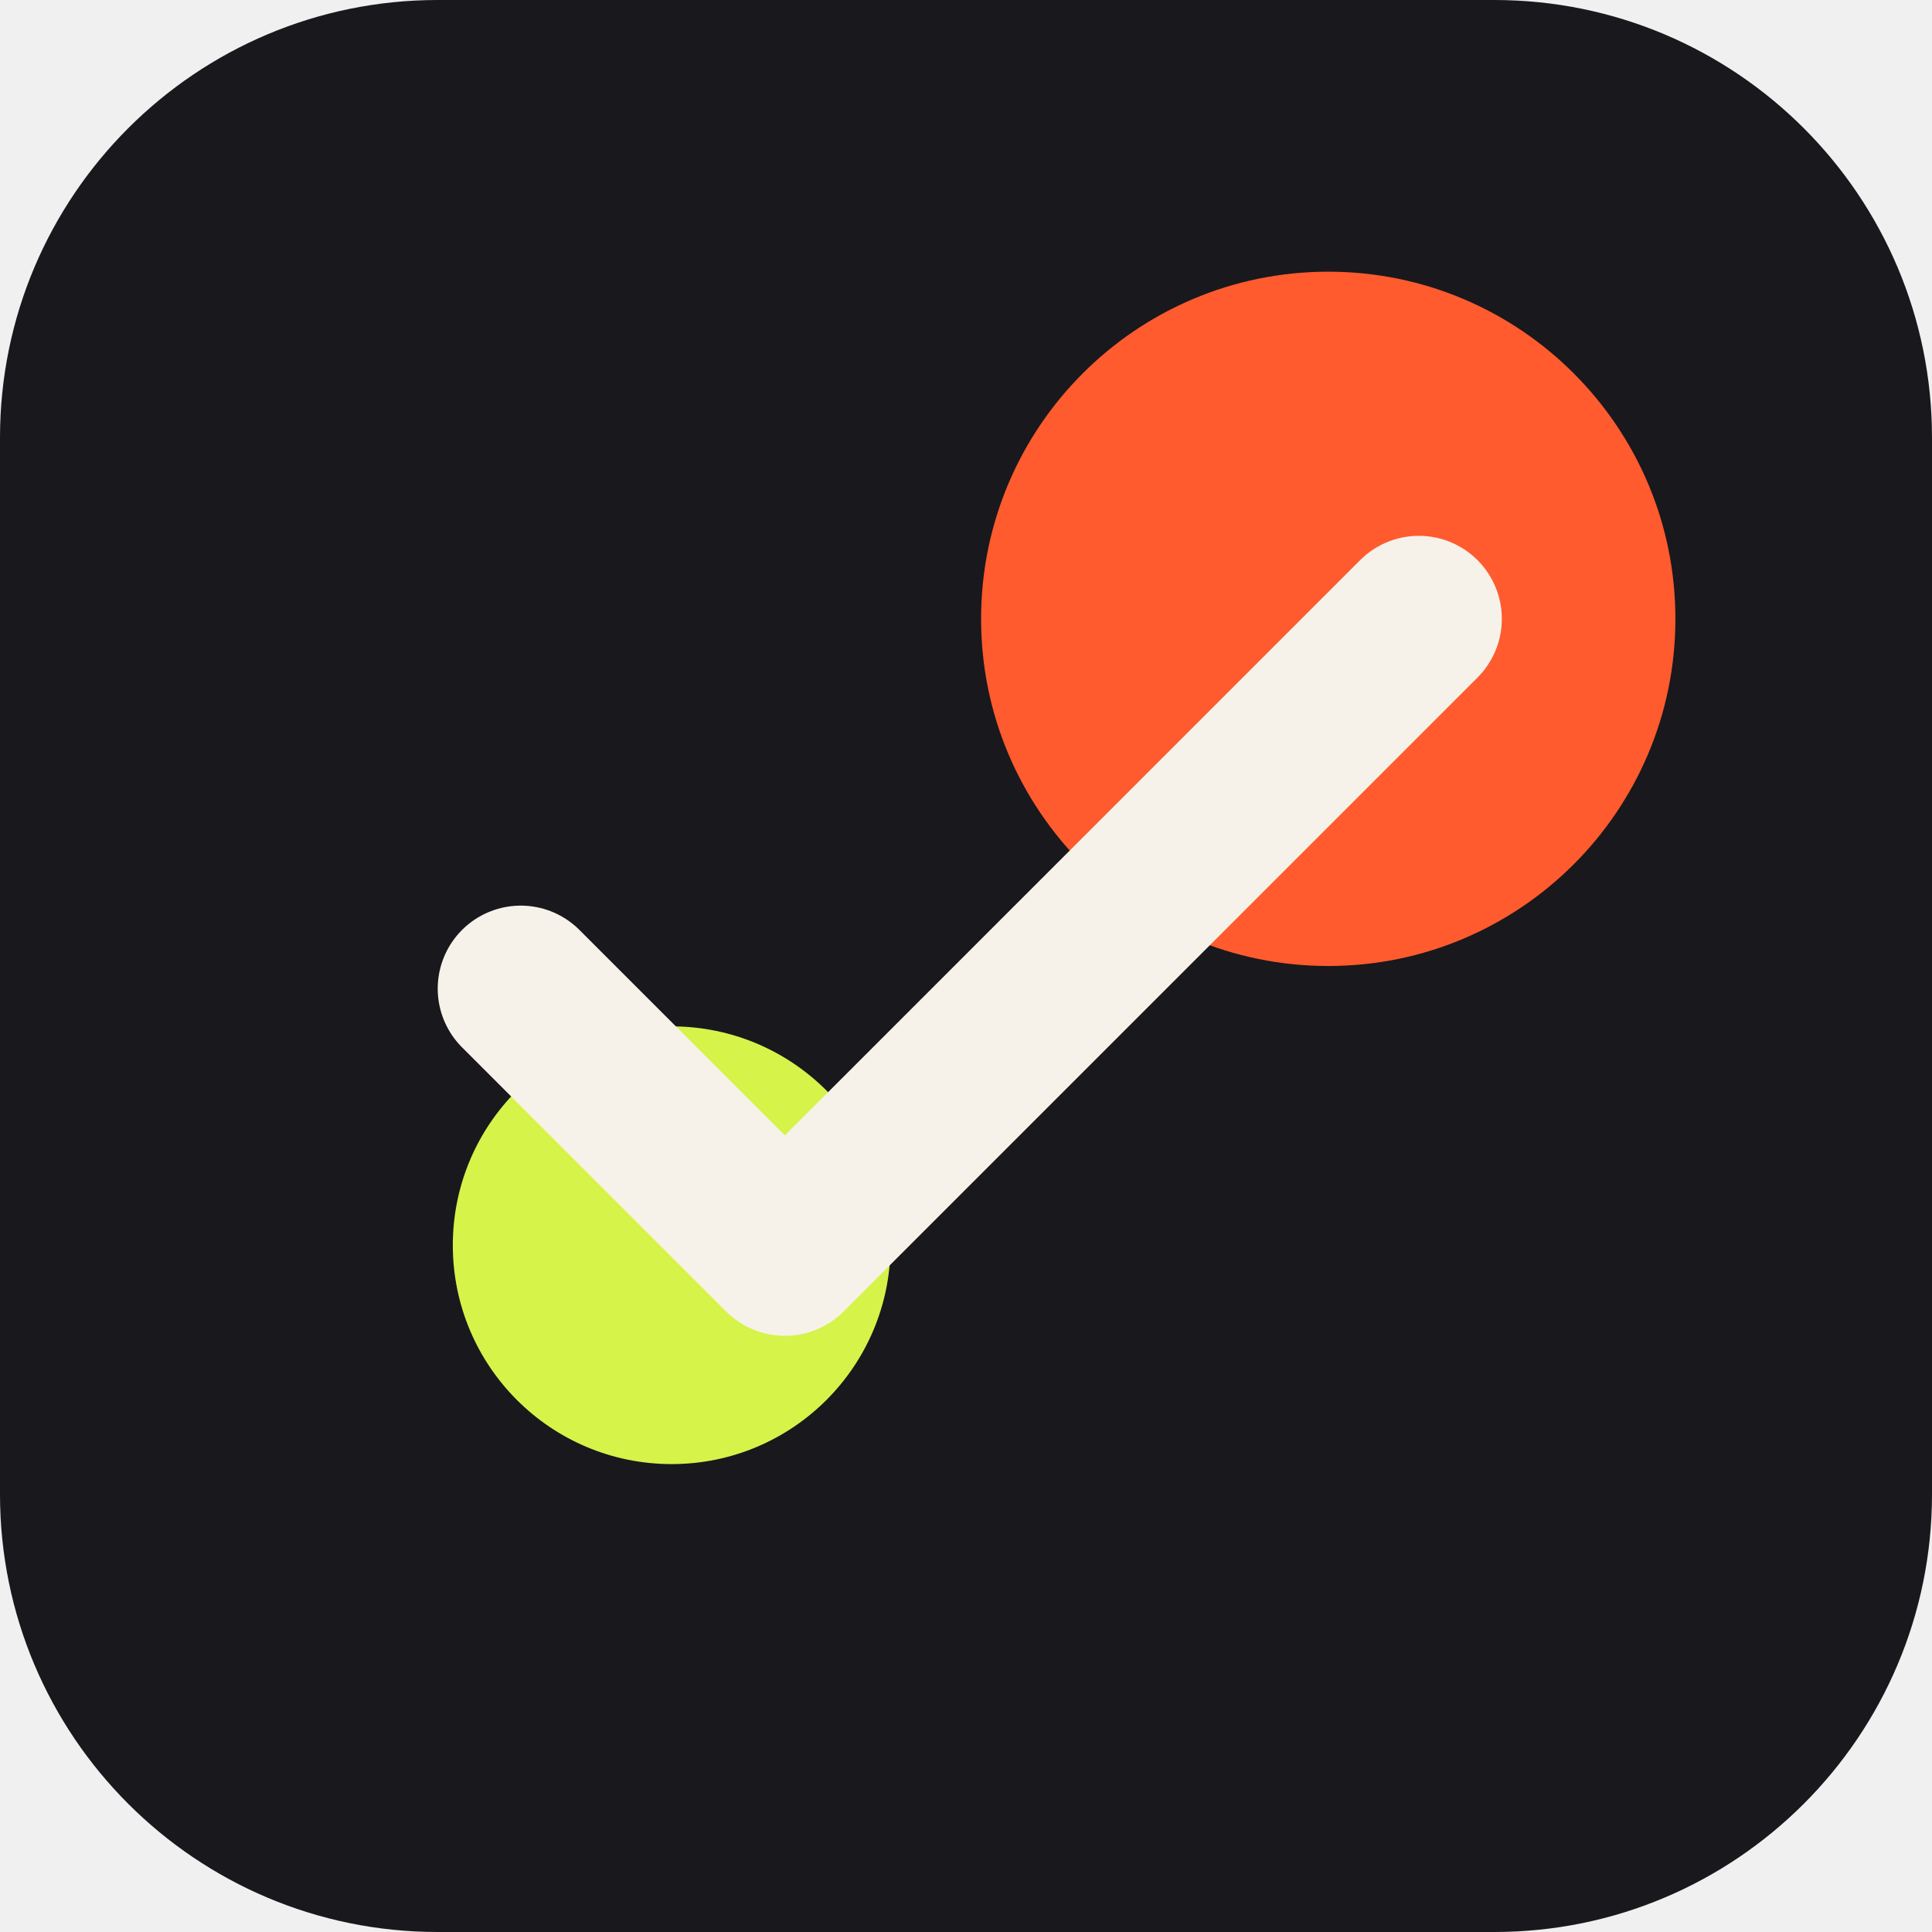
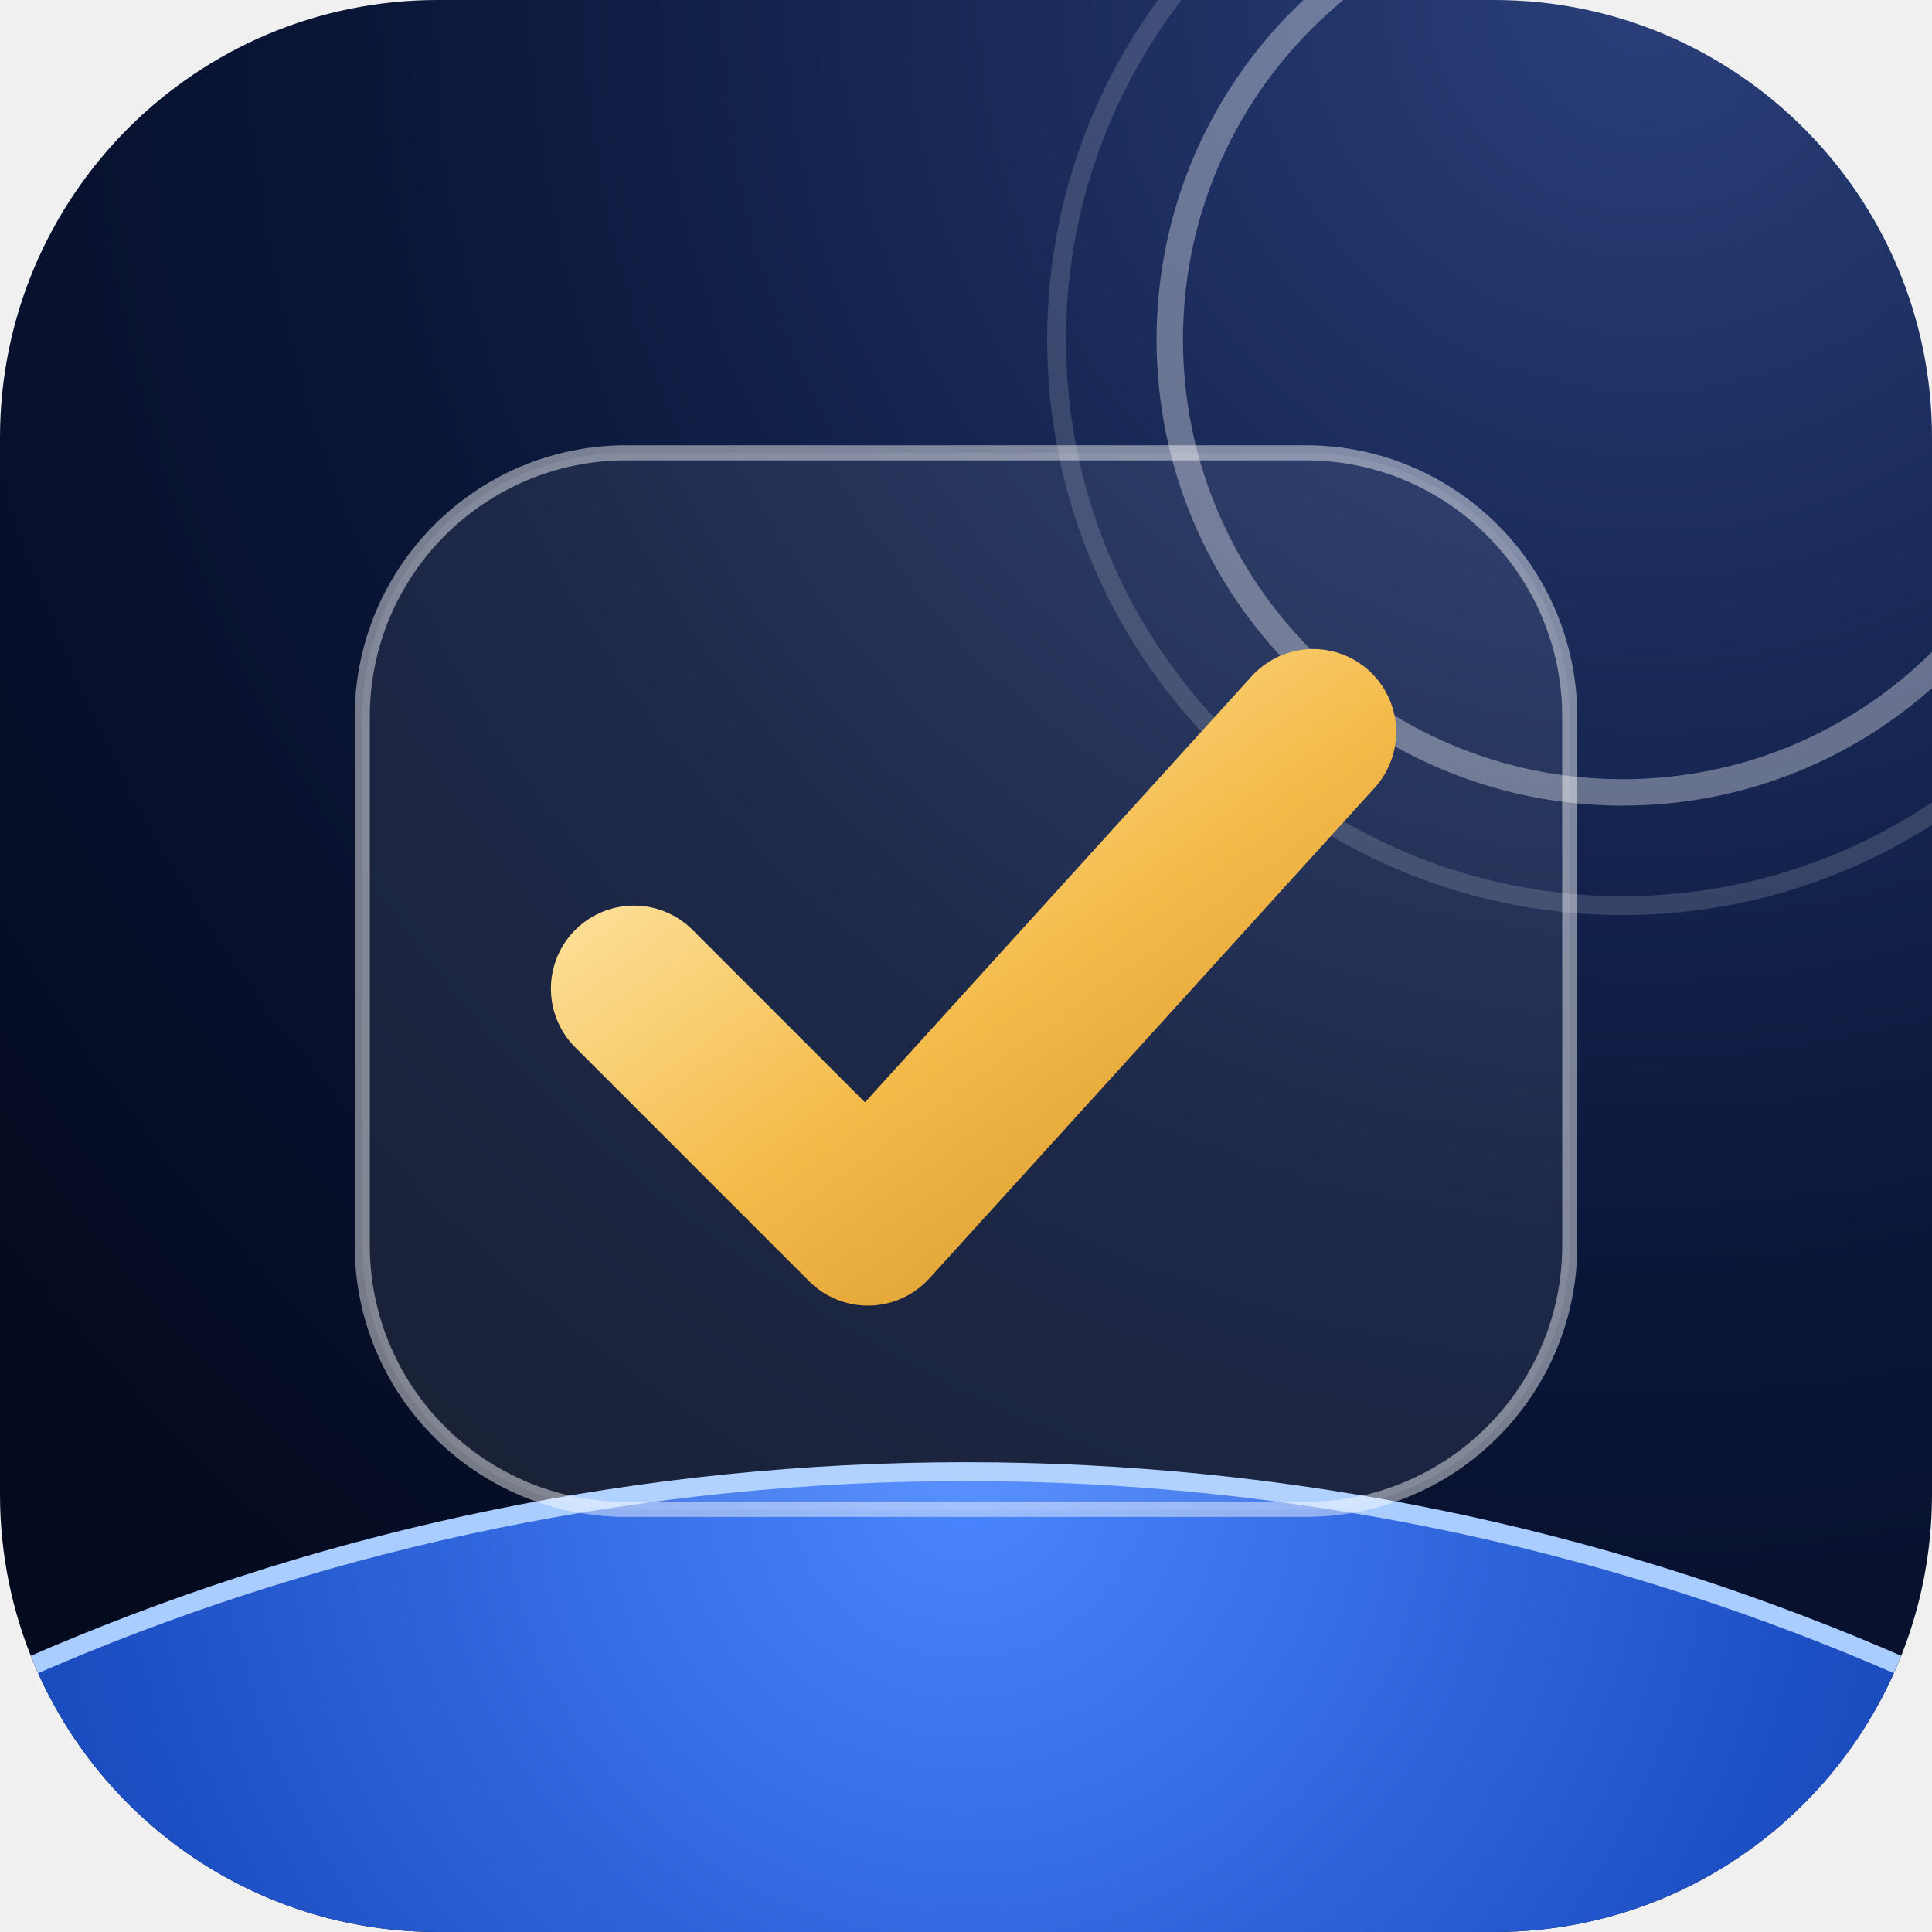
<svg xmlns="http://www.w3.org/2000/svg" viewBox="0 0 512 512">
-   <rect width="512" height="512" rx="116" fill="#19181c" />
-   <circle cx="352" cy="164" r="92" fill="#ff5b2e" />
-   <circle cx="178" cy="330" r="58" fill="#d6f34a" />
-   <path d="M138 262l70 70 168-168" fill="none" stroke="#f6f2ea" stroke-width="44" stroke-linecap="round" stroke-linejoin="round" />
+   <defs>
+     <radialGradient id="bg" cx=".85" cy="0" r="1.1">
+       <stop offset="0" stop-color="#2a3f7a" />
+       <stop offset=".6" stop-color="#0a1638" />
+       <stop offset="1" stop-color="#050b1f" />
+     </radialGradient>
+     <radialGradient id="dome" cx=".5" cy="0" r=".75">
+       <stop offset="0" stop-color="#4a86ff" />
+       <stop offset=".25" stop-color="#1d4fc4" />
+       <stop offset=".6" stop-color="#0c2a70" />
+       <stop offset="1" stop-color="#071433" />
+     </radialGradient>
+     <linearGradient id="gold" x1="0" y1="0" x2="1" y2="1">
+       <stop offset="0" stop-color="#ffecb2" />
+       <stop offset=".55" stop-color="#f4ba48" />
+       <stop offset="1" stop-color="#d6962c" />
+     </linearGradient>
+     <clipPath id="c">
+       <rect width="512" height="512" rx="116" />
+     </clipPath>
+   </defs>
+   <g clip-path="url(#c)">
+     <rect width="512" height="512" fill="url(#bg)" />
+     <circle cx="256" cy="1010" r="620" fill="url(#dome)" stroke="#aacdff" stroke-width="5" />
+     <circle cx="430" cy="90" r="120" fill="none" stroke="#fff" stroke-opacity=".35" stroke-width="7" />
+     <circle cx="430" cy="90" r="150" fill="none" stroke="#fff" stroke-opacity=".15" stroke-width="5" />
+     <rect x="96" y="120" width="320" height="280" rx="70" fill="#fff" fill-opacity=".08" stroke="#fff" stroke-opacity=".45" stroke-width="4" />
+     <path d="M168 262l62 62 118-130" fill="none" stroke="url(#gold)" stroke-width="44" stroke-linecap="round" stroke-linejoin="round" />
+   </g>
</svg>
